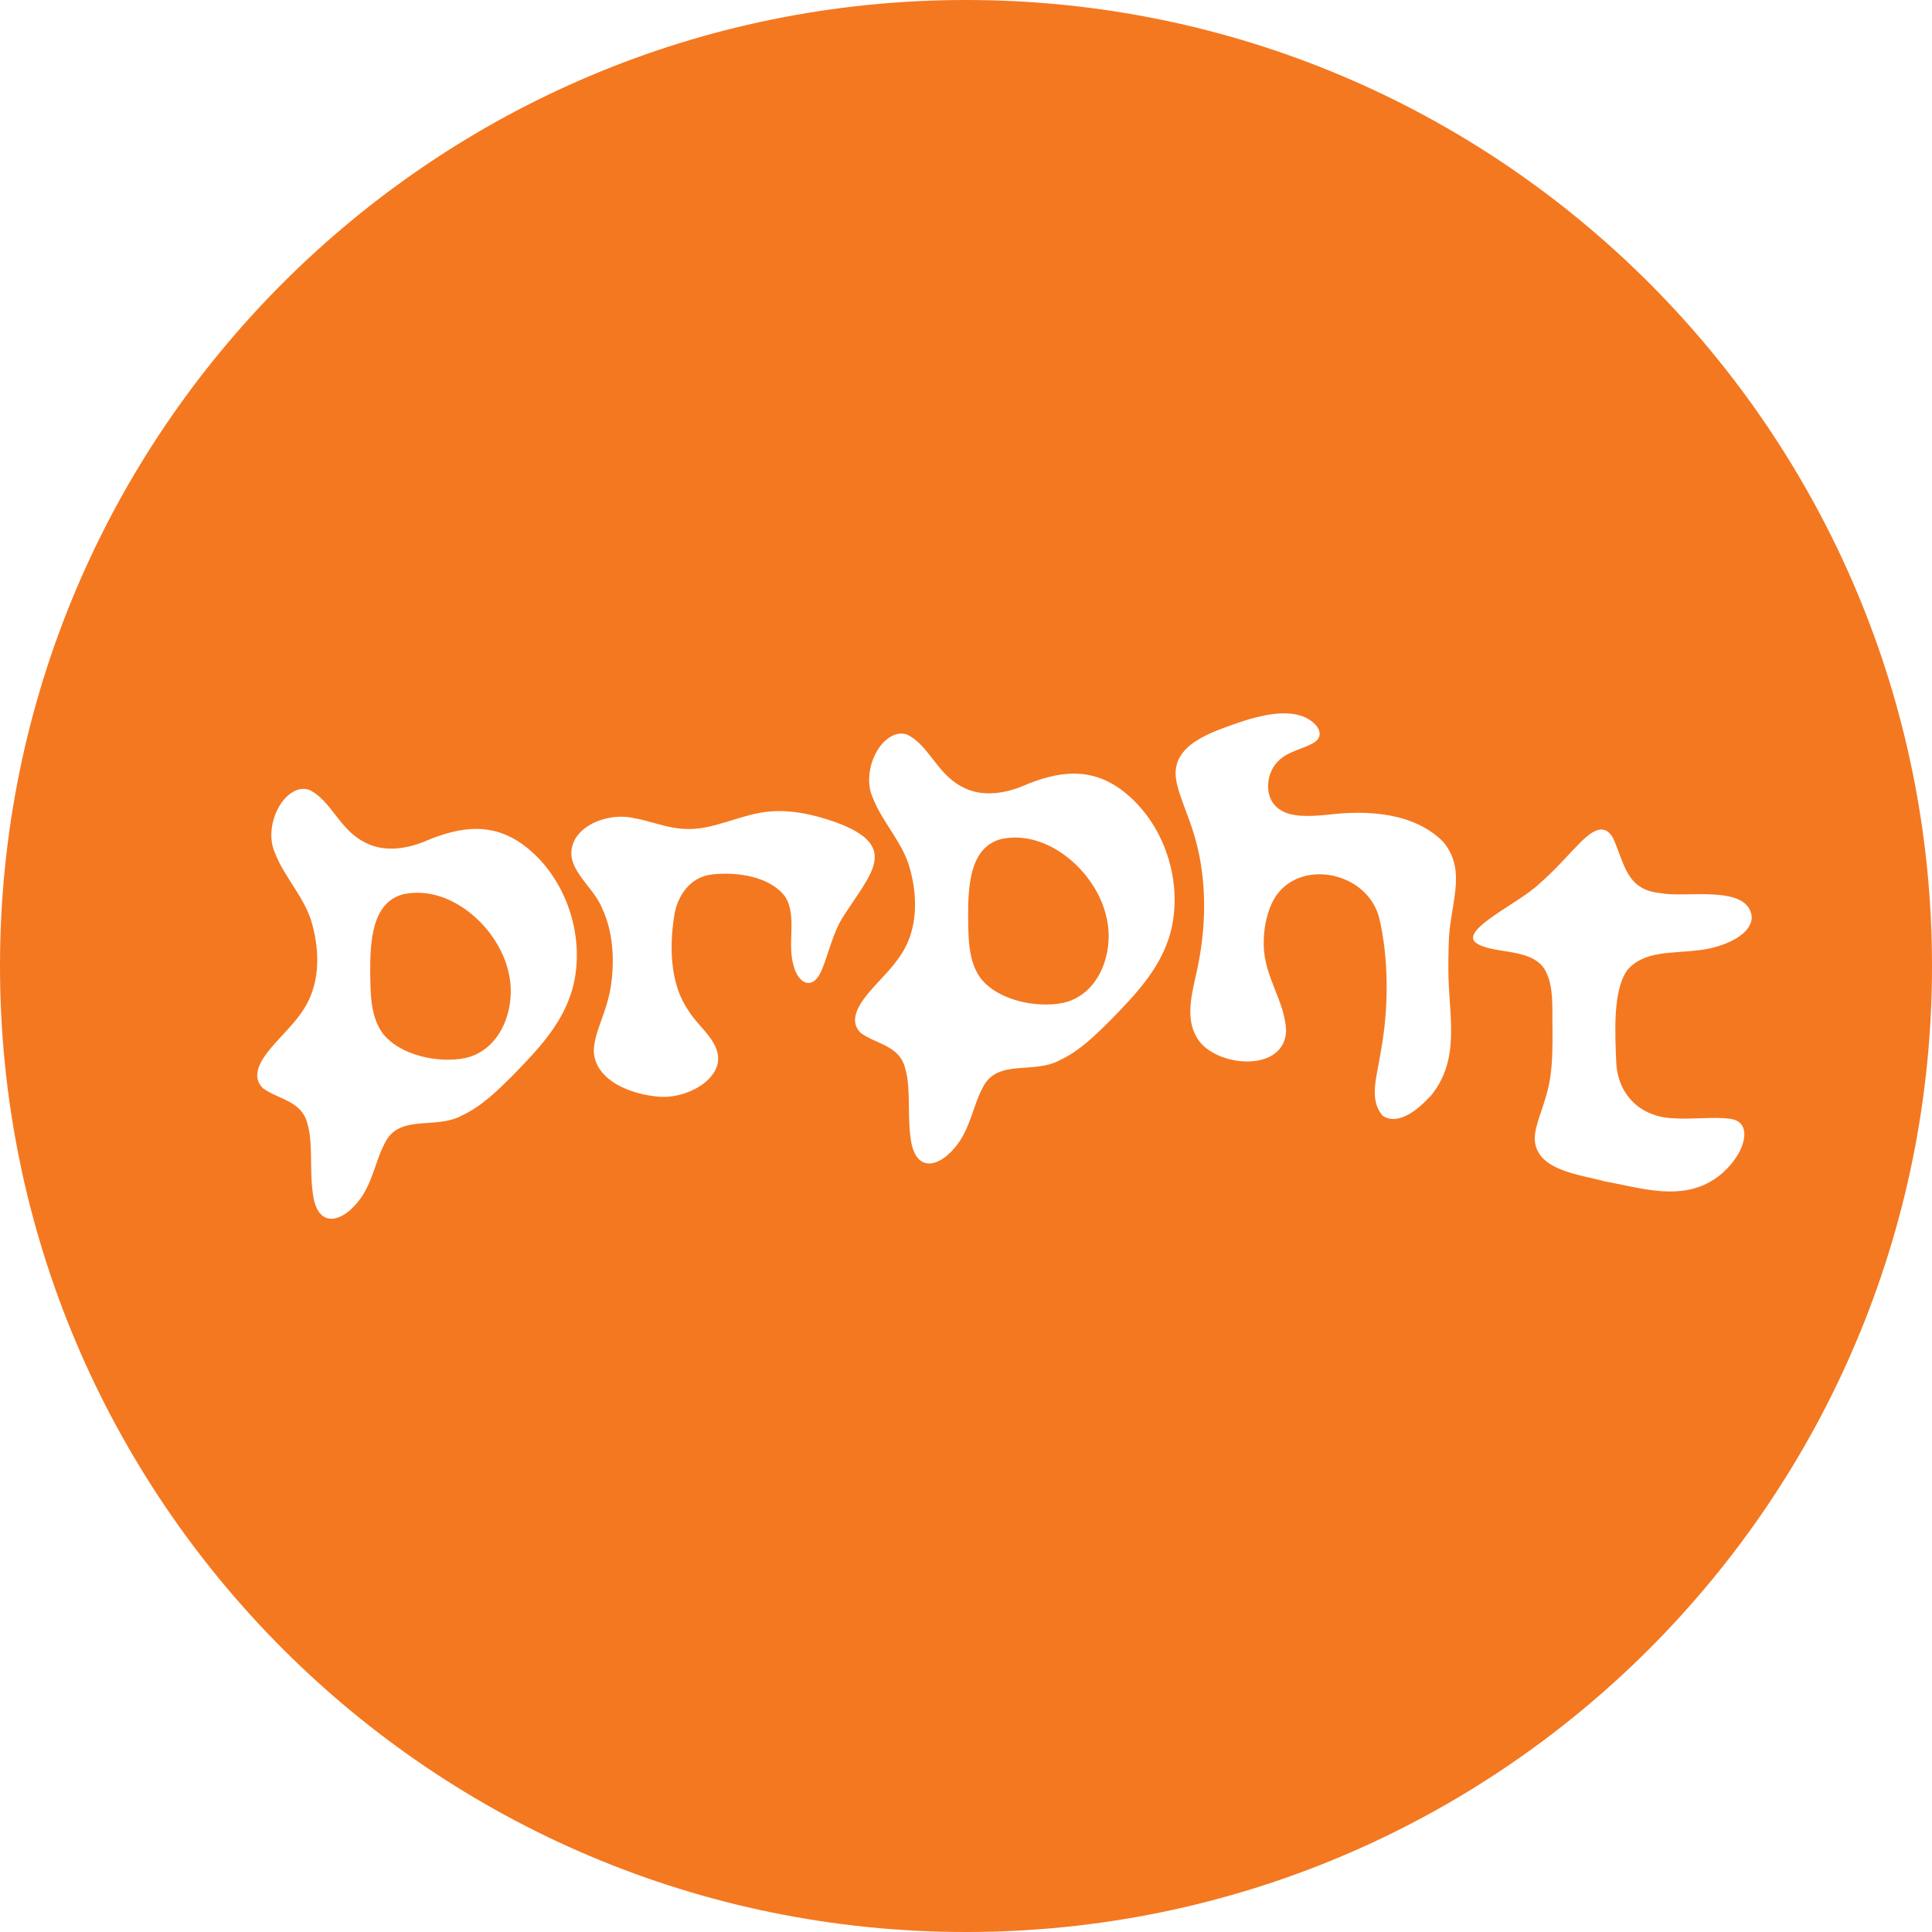
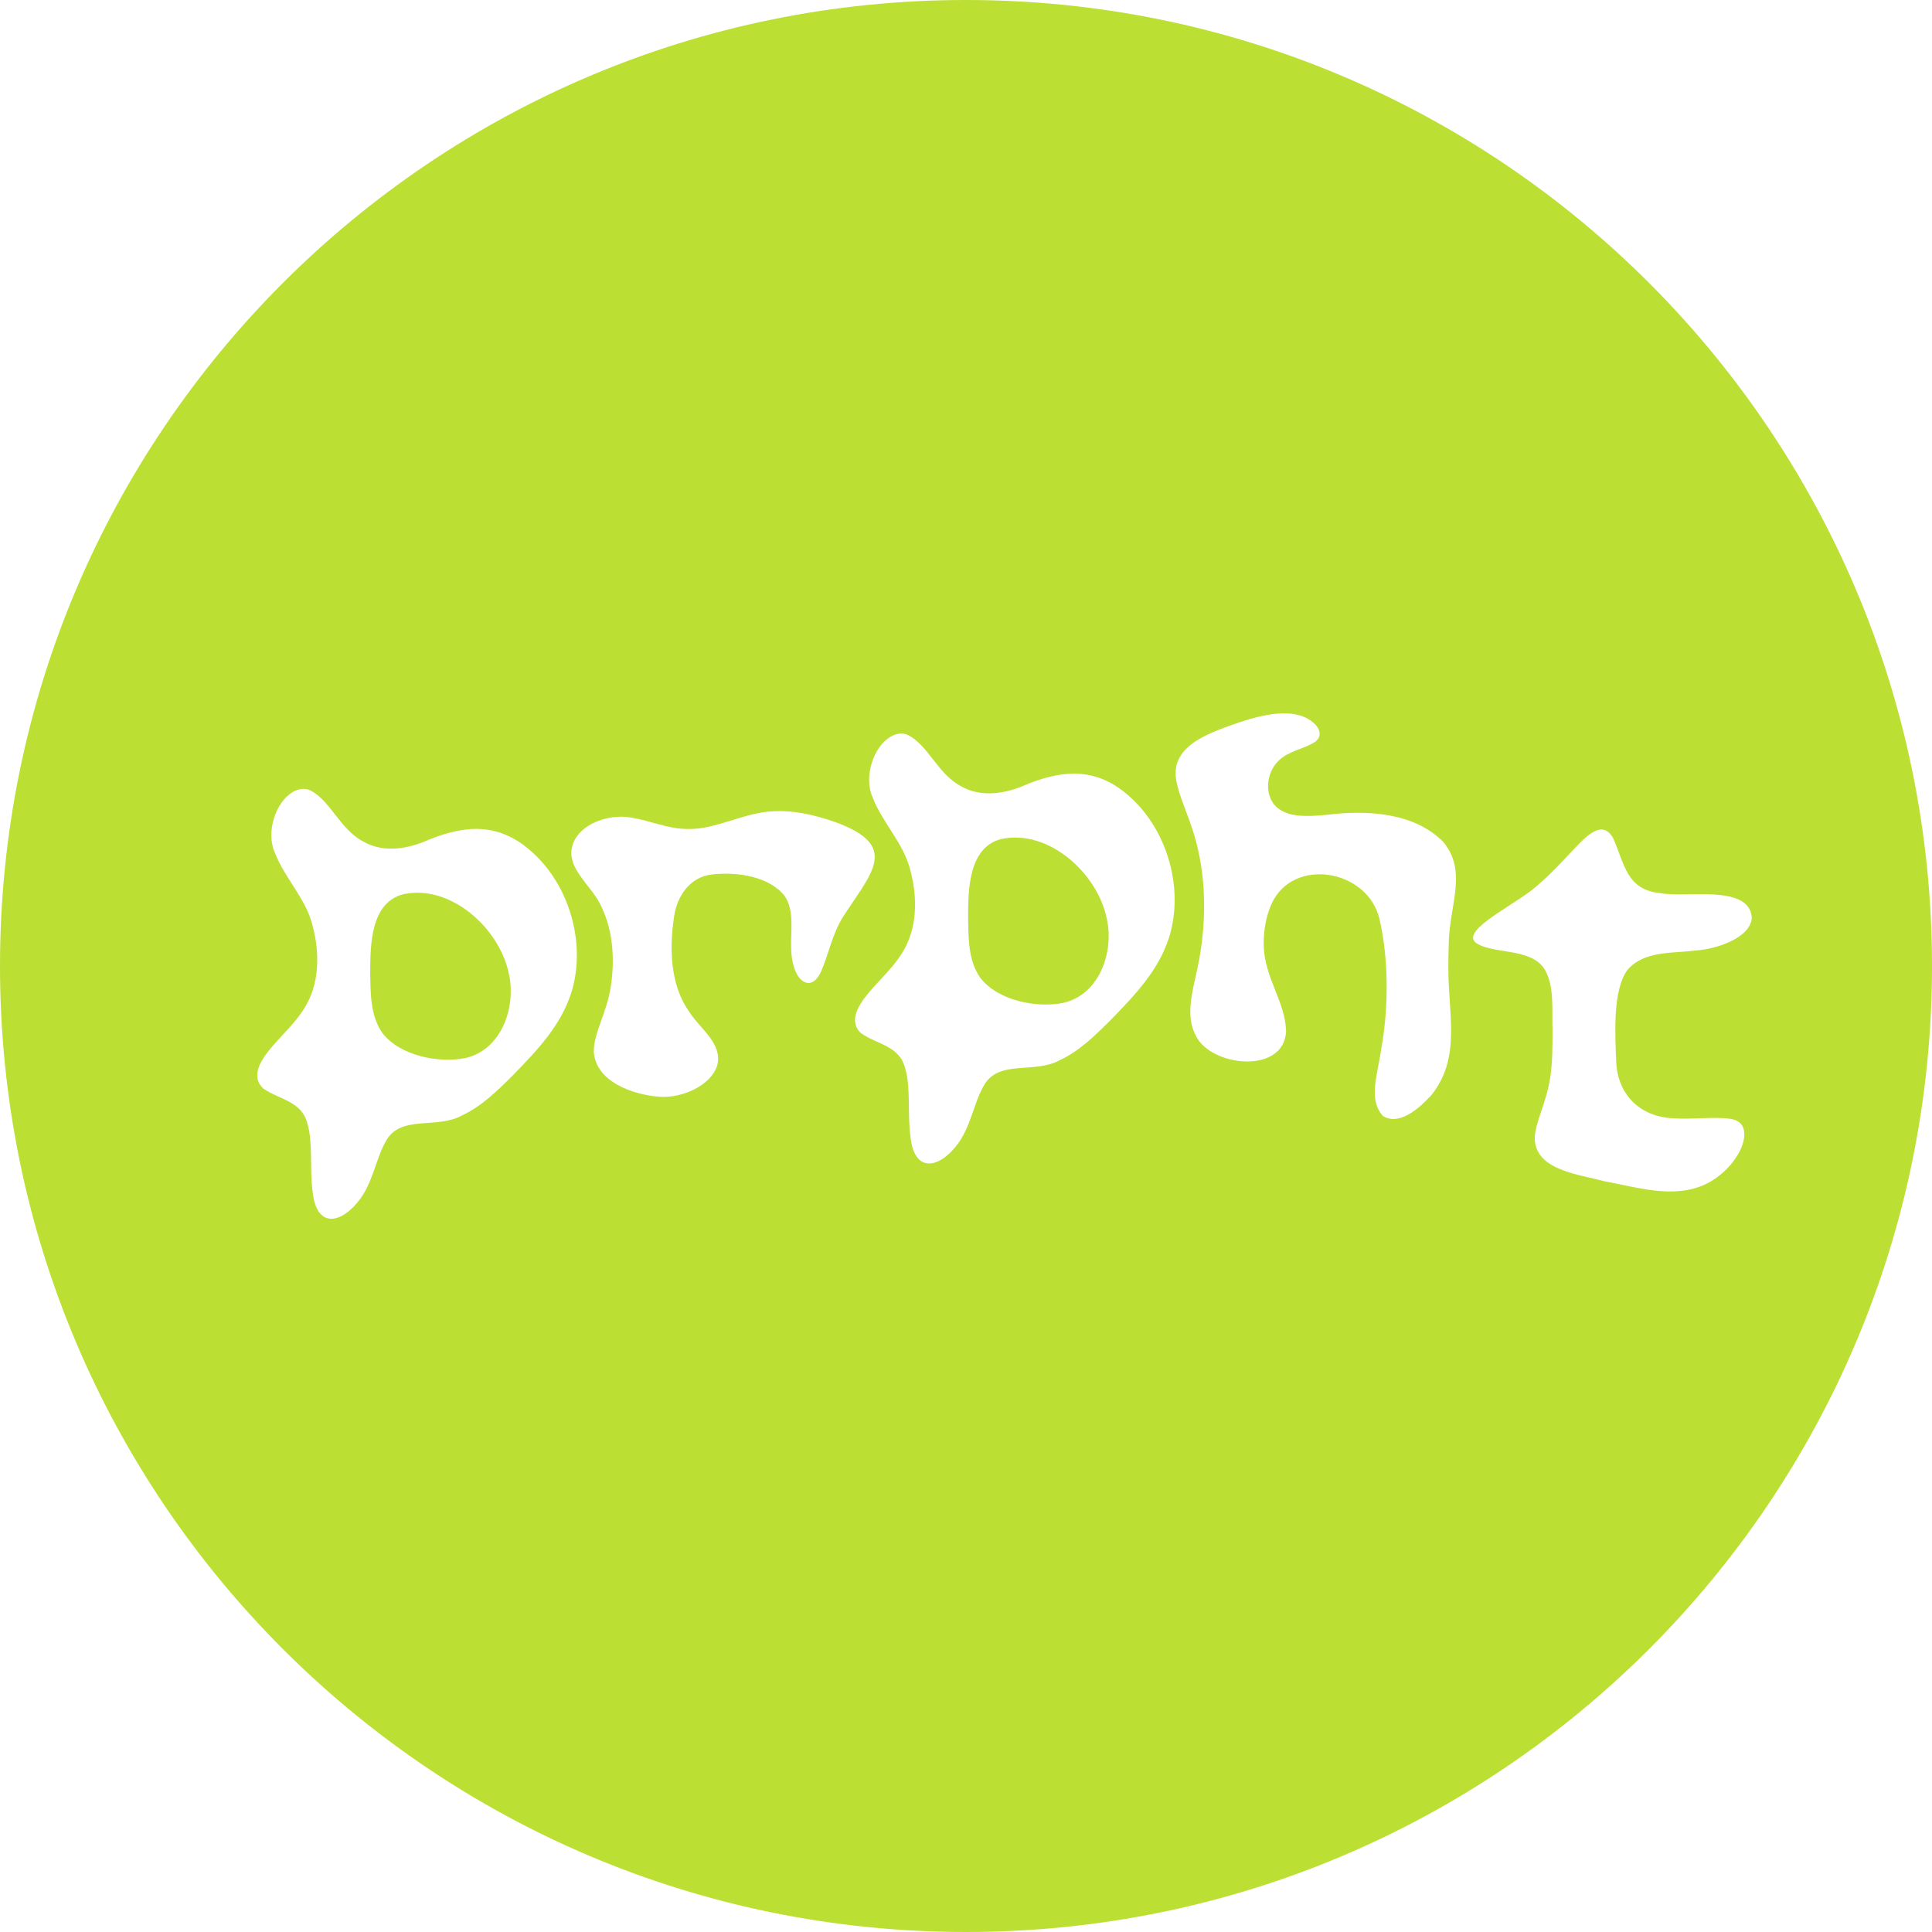
<svg xmlns="http://www.w3.org/2000/svg" id="Layer_2" data-name="Layer 2" viewBox="0 0 183.12 183.12">
  <defs>
    <style>
      .cls-1 {
-         fill: #f47820;
+         fill: #bbdf32;
      }
    </style>
  </defs>
  <g id="Layer_1-2" data-name="Layer 1">
    <g>
      <path class="cls-1" d="M91.56,0C40.99,0,0,40.99,0,91.56s40.99,91.56,91.56,91.56,91.56-40.99,91.56-91.56S142.13,0,91.56,0ZM54.11,94.2c-.97,2.98-3.12,5.29-5.47,7.69-1.45,1.45-2.99,2.98-4.86,3.84-2.4,1.33-5.79-.11-7.2,2.42-.95,1.67-1.2,3.76-2.42,5.46-1.73,2.38-4.17,2.93-4.53-.68-.28-1.96.04-4.68-.48-6.37-.51-2.22-2.7-2.32-4.21-3.4-1.15-1.08-.32-2.54.65-3.72,1.06-1.28,2.36-2.43,3.24-3.85,1.45-2.28,1.51-5.2.79-7.88-.63-2.56-2.67-4.51-3.58-6.92-.86-1.92.09-4.8,1.73-5.73.48-.29,1.07-.39,1.6-.17l.04.02c1.94,1,2.78,3.65,5,4.84,1.77,1.03,3.89.78,5.76.04,3.46-1.5,6.7-1.96,9.83.6,3.91,3.17,5.66,8.98,4.12,13.8ZM77.85,92.02c-.82,1.92-2.19,1.2-2.62-.45-.66-2.15.34-4.68-.78-6.53l-.03-.05c-1.41-1.9-4.51-2.38-6.9-2.11-2.13.21-3.39,2.09-3.64,4.09-.45,2.94-.33,6.43,1.41,8.87.99,1.63,3.21,3.01,2.7,5.11-.58,1.96-3.39,3.17-5.49,3-2.47-.17-6.07-1.42-6.22-4.3.02-1.84,1.22-3.61,1.61-6.12.38-2.45.24-5.2-.82-7.44-.89-2.26-3.92-3.95-2.58-6.52.93-1.69,3.55-2.48,5.52-2.04,1.35.22,2.66.75,4.02.95.5.08,1.01.11,1.52.09,2.24-.05,4.67-1.32,7-1.61,2.22-.29,4.51.22,6.6.95,6.27,2.28,3.39,4.86.72,9.05-.96,1.54-1.33,3.45-2.02,5.07ZM110.77,88.96c-.97,2.98-3.12,5.29-5.47,7.69-1.45,1.45-2.99,2.98-4.86,3.84-2.4,1.33-5.79-.11-7.2,2.42-.95,1.67-1.2,3.76-2.42,5.46-1.73,2.38-4.17,2.93-4.53-.68-.28-1.96.04-4.68-.48-6.37-.51-2.22-2.7-2.32-4.21-3.4-1.15-1.08-.32-2.54.65-3.72,1.06-1.28,2.36-2.43,3.24-3.85,1.45-2.28,1.51-5.2.79-7.88-.63-2.56-2.67-4.51-3.58-6.92-.86-1.92.09-4.8,1.73-5.73.48-.29,1.07-.39,1.6-.17l.04.02c1.94,1,2.78,3.65,5,4.84,1.77,1.03,3.89.78,5.76.04,3.46-1.5,6.7-1.96,9.83.6,3.91,3.17,5.66,8.98,4.12,13.8ZM135.5,103.97c-1.05,1.14-2.94,2.77-4.44,1.79-1.38-1.6-.53-3.7-.12-6.46.69-3.94.68-8.45-.2-12.24-1.14-4.66-8.14-5.86-10.2-1.43-.55,1.21-.79,2.6-.76,3.94.04,3.06,2.02,5.31,2.12,8.14-.16,4.17-7.15,3.41-8.56.45-1.03-1.9-.28-4.32.17-6.45.23-1.09.4-2.2.5-3.32.28-3.04.08-6.19-.79-9.14-.57-1.99-1.54-3.93-1.75-5.4-.5-3.31,3.46-4.48,5.98-5.38,2.17-.72,5.18-1.48,6.94-.05.78.61,1.06,1.53-.02,2.06-.85.49-2.25.75-3.08,1.53-1.36,1.17-1.59,3.73.06,4.75l.05.03c1.03.65,2.64.62,4.45.43,3.72-.45,8.17-.23,10.95,2.58,2.36,2.86.52,6.04.51,9.86-.03.7-.03,1.41-.03,2.12-.02,4.41,1.28,8.61-1.76,12.2ZM153.19,100.66c.13,3.04,2.22,5.25,5.54,5.34,1.58.11,3.73-.16,5.14.03,2.04.2,1.59,2.24.79,3.5-.72,1.17-1.82,2.17-3.08,2.75-3.01,1.35-6.26.28-9.53-.32-2.28-.64-6.45-1-6.58-3.97-.04-1.52,1.12-3.41,1.48-5.97.21-1.46.2-2.93.2-4.42-.06-1.94.2-4.17-.77-5.77-1.36-2.05-4.88-1.34-6.49-2.47l-.03-.02c-1.47-1.26,4.25-3.79,6.06-5.6,1.08-.91,2.07-1.99,3.02-3.01,1.06-1.07,2.83-3.3,3.95-1.3,1.11,2.44,1.23,4.94,4.56,5.23,2.25.47,8.36-.9,8.59,2.31-.1,1.92-3.33,2.99-5.31,3.12-2.23.29-4.92,0-6.49,1.86-1.41,1.95-1.15,6.11-1.05,8.72Z" />
      <path class="cls-1" d="M94.91,79.52l-.06.02c-3,.81-3.09,4.65-3.09,7.37.03,1.99,0,4.16,1.17,5.79,1.67,2.15,5.35,2.87,7.86,2.35,3.46-.79,4.85-4.91,4.09-8.08-.91-4.25-5.51-8.39-9.95-7.45Z" />
      <path class="cls-1" d="M38.24,84.75l-.06.02c-3,.81-3.09,4.65-3.09,7.37.03,1.99,0,4.16,1.17,5.79,1.67,2.15,5.35,2.87,7.86,2.35,3.46-.79,4.85-4.91,4.09-8.08-.91-4.25-5.51-8.39-9.95-7.45Z" />
    </g>
  </g>
</svg>
